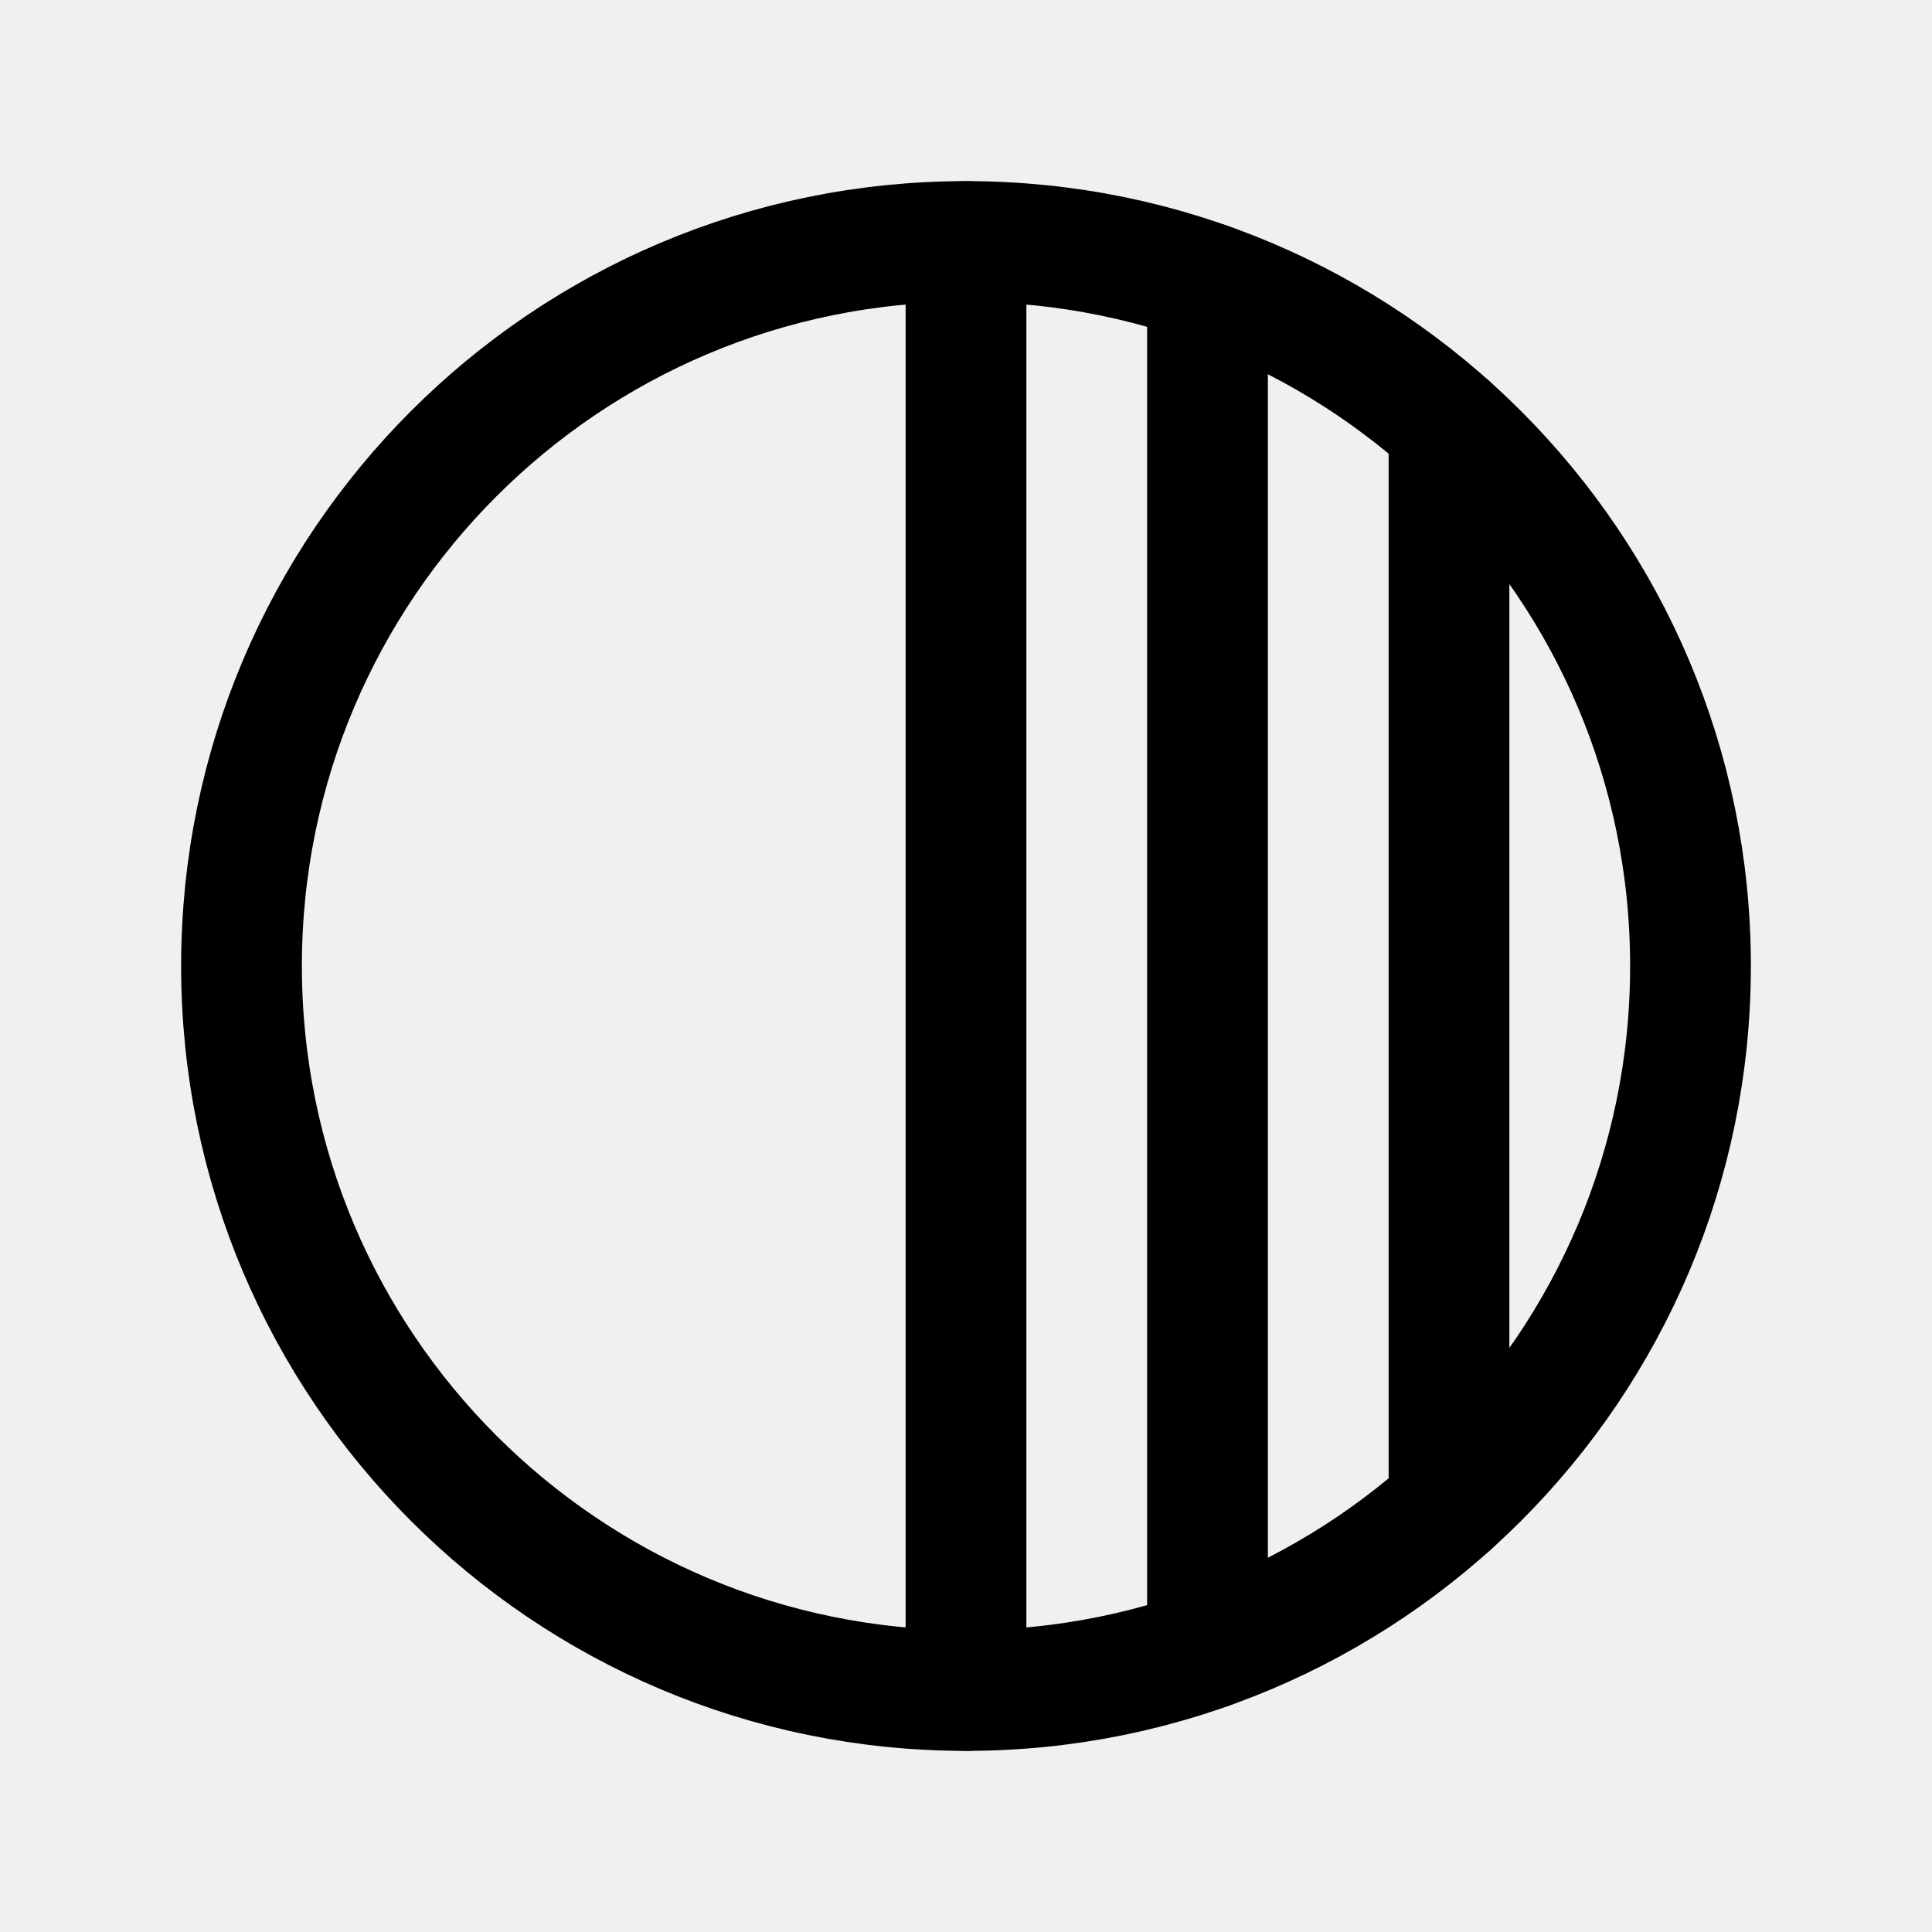
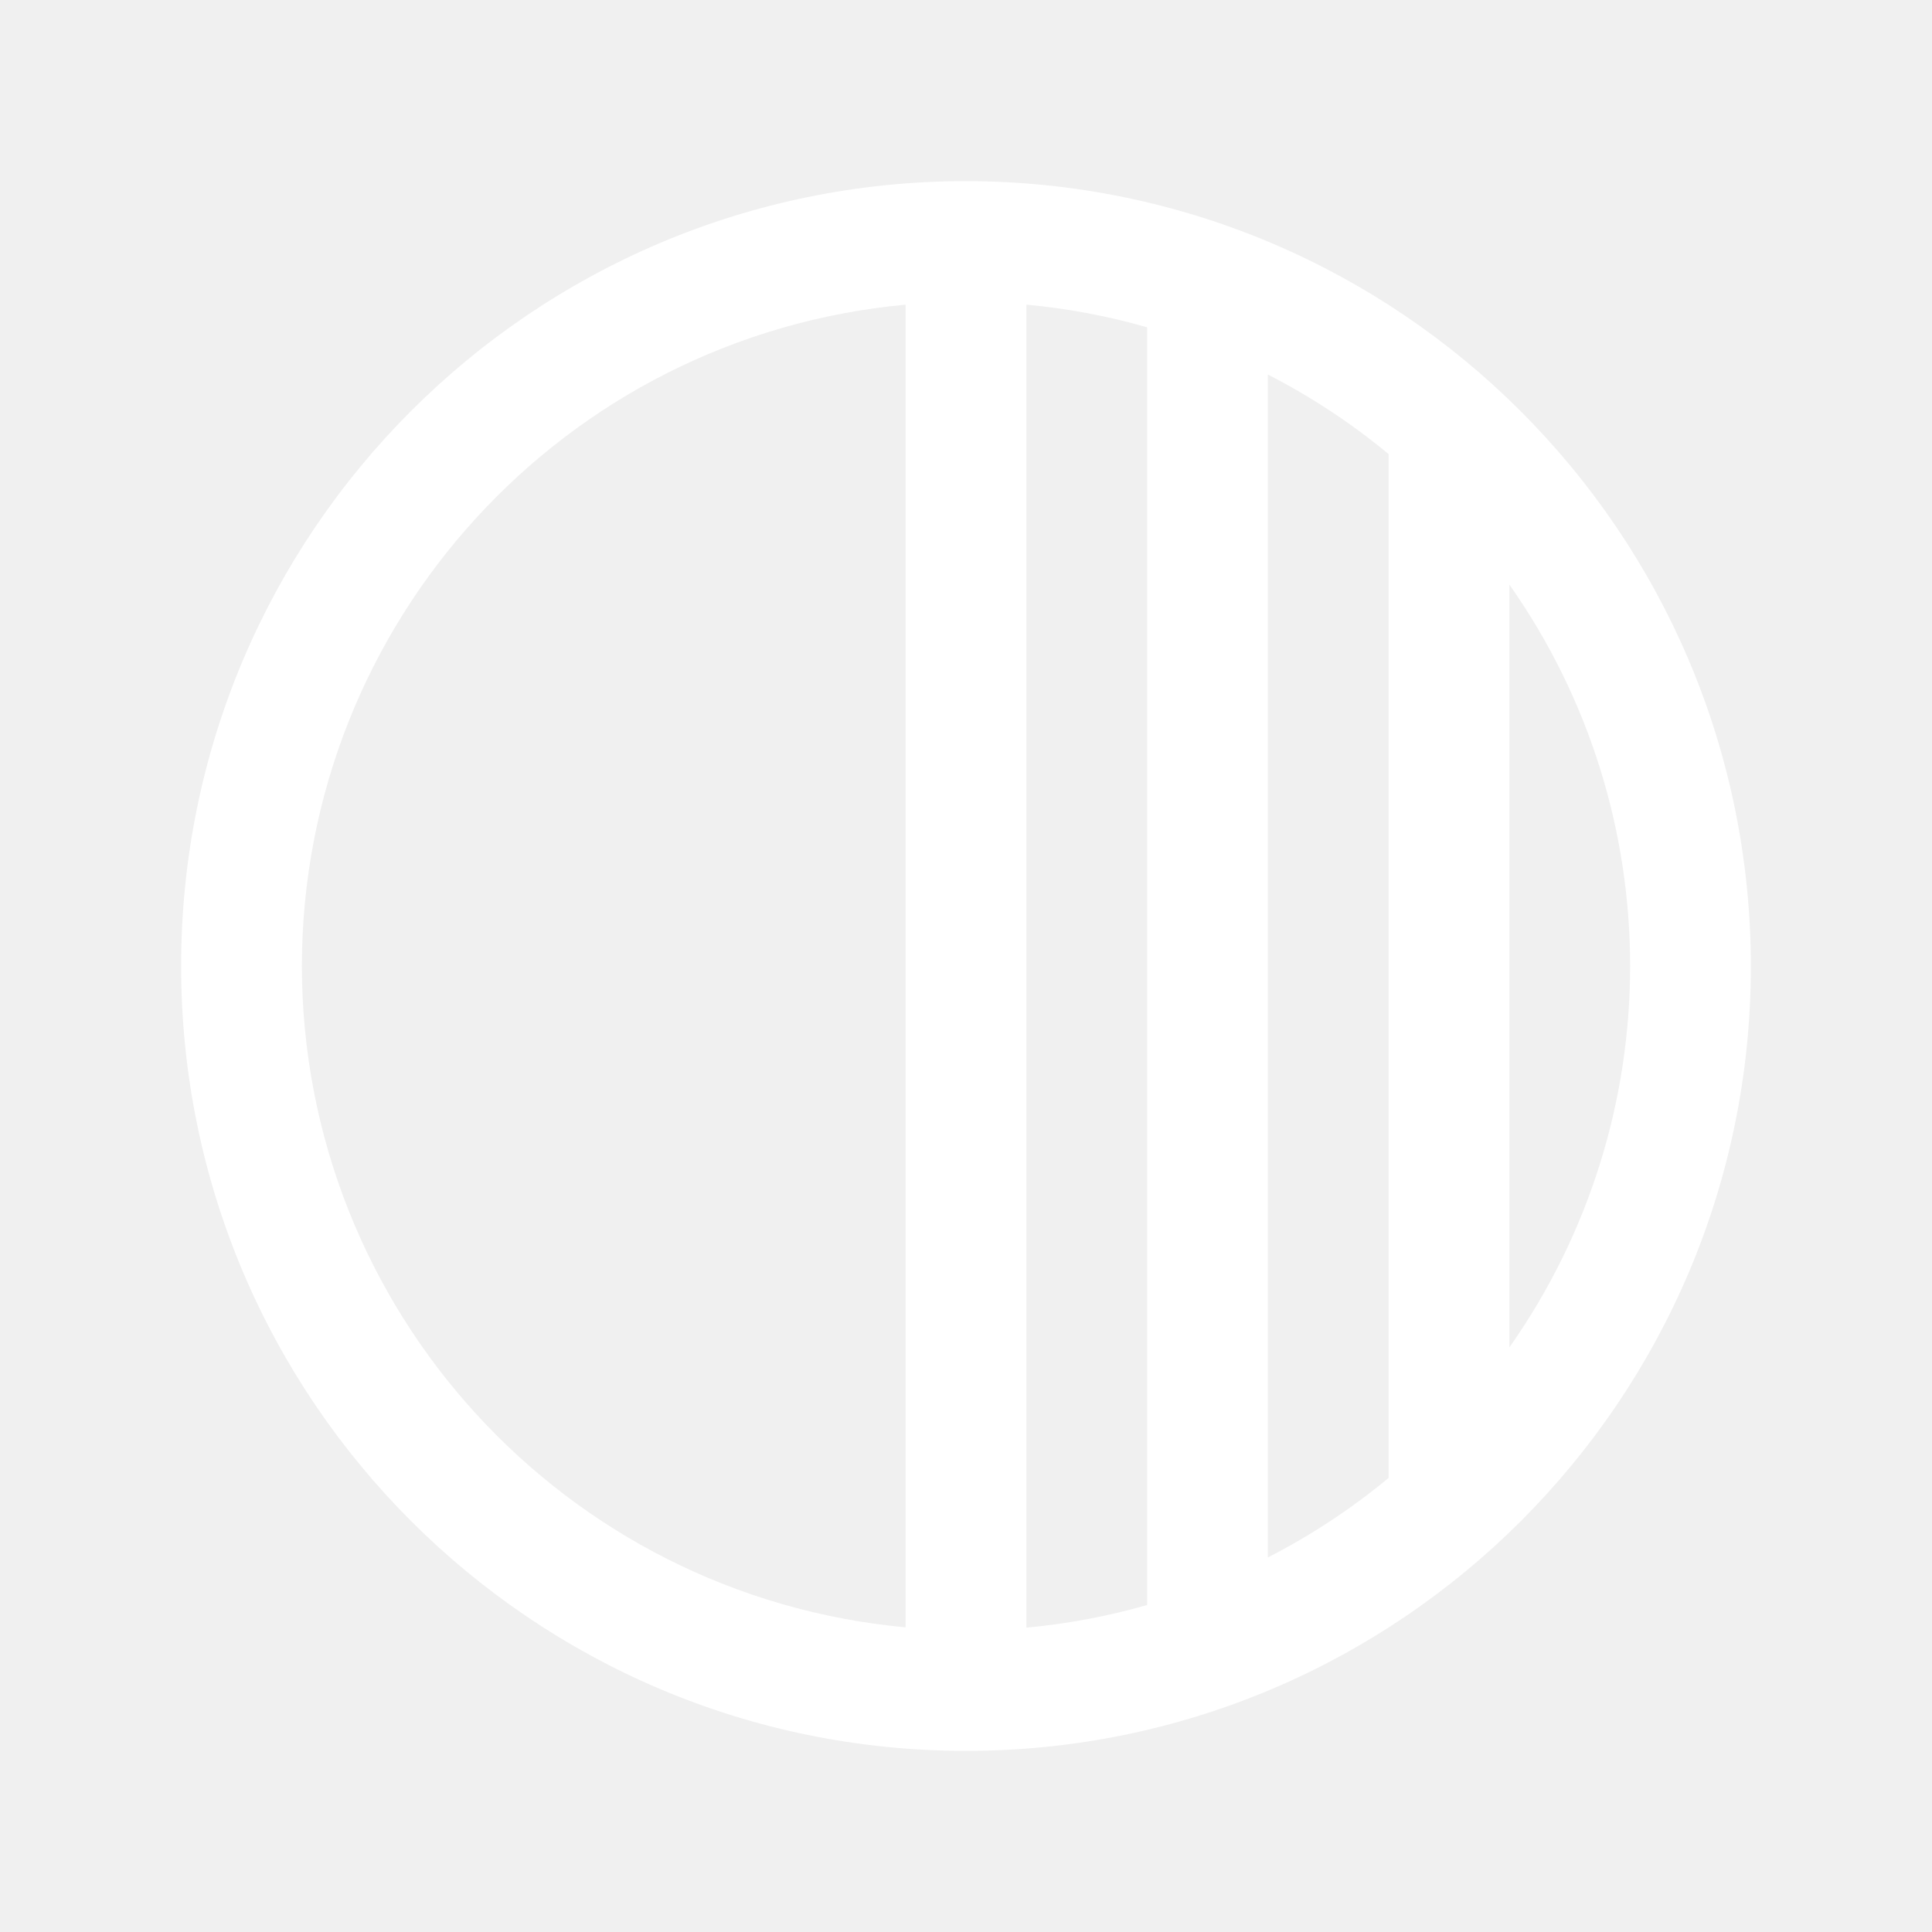
- <svg xmlns="http://www.w3.org/2000/svg" viewBox="0 0 256 256">
-   <rect width="256" height="256" fill="none" />
-   <circle cx="128" cy="128" r="96" fill="none" stroke="currentColor" stroke-linecap="round" stroke-linejoin="round" stroke-width="16" />
-   <line x1="128" y1="32" x2="128" y2="224" fill="none" stroke="currentColor" stroke-linecap="round" stroke-linejoin="round" stroke-width="16" />
-   <line x1="192" y1="56.45" x2="192" y2="199.55" fill="none" stroke="currentColor" stroke-linecap="round" stroke-linejoin="round" stroke-width="16" />
-   <line x1="160" y1="37.47" x2="160" y2="218.53" fill="none" stroke="currentColor" stroke-linecap="round" stroke-linejoin="round" stroke-width="16" />
+ <svg xmlns="http://www.w3.org/2000/svg" width="32" height="32" fill="#ffffff" viewBox="0 0 256 256">
+   <path d="M128,24A104,104,0,1,0,232,128,104.11,104.11,0,0,0,128,24Zm8,16.37a86.4,86.4,0,0,1,16,3V212.67a86.4,86.4,0,0,1-16,3Zm32,9.26a87.81,87.81,0,0,1,16,10.54V195.83a87.81,87.81,0,0,1-16,10.54ZM40,128a88.11,88.11,0,0,1,80-87.63V215.63A88.11,88.11,0,0,1,40,128Zm160,50.54V77.46a87.82,87.82,0,0,1,0,101.08Z" />
</svg>
